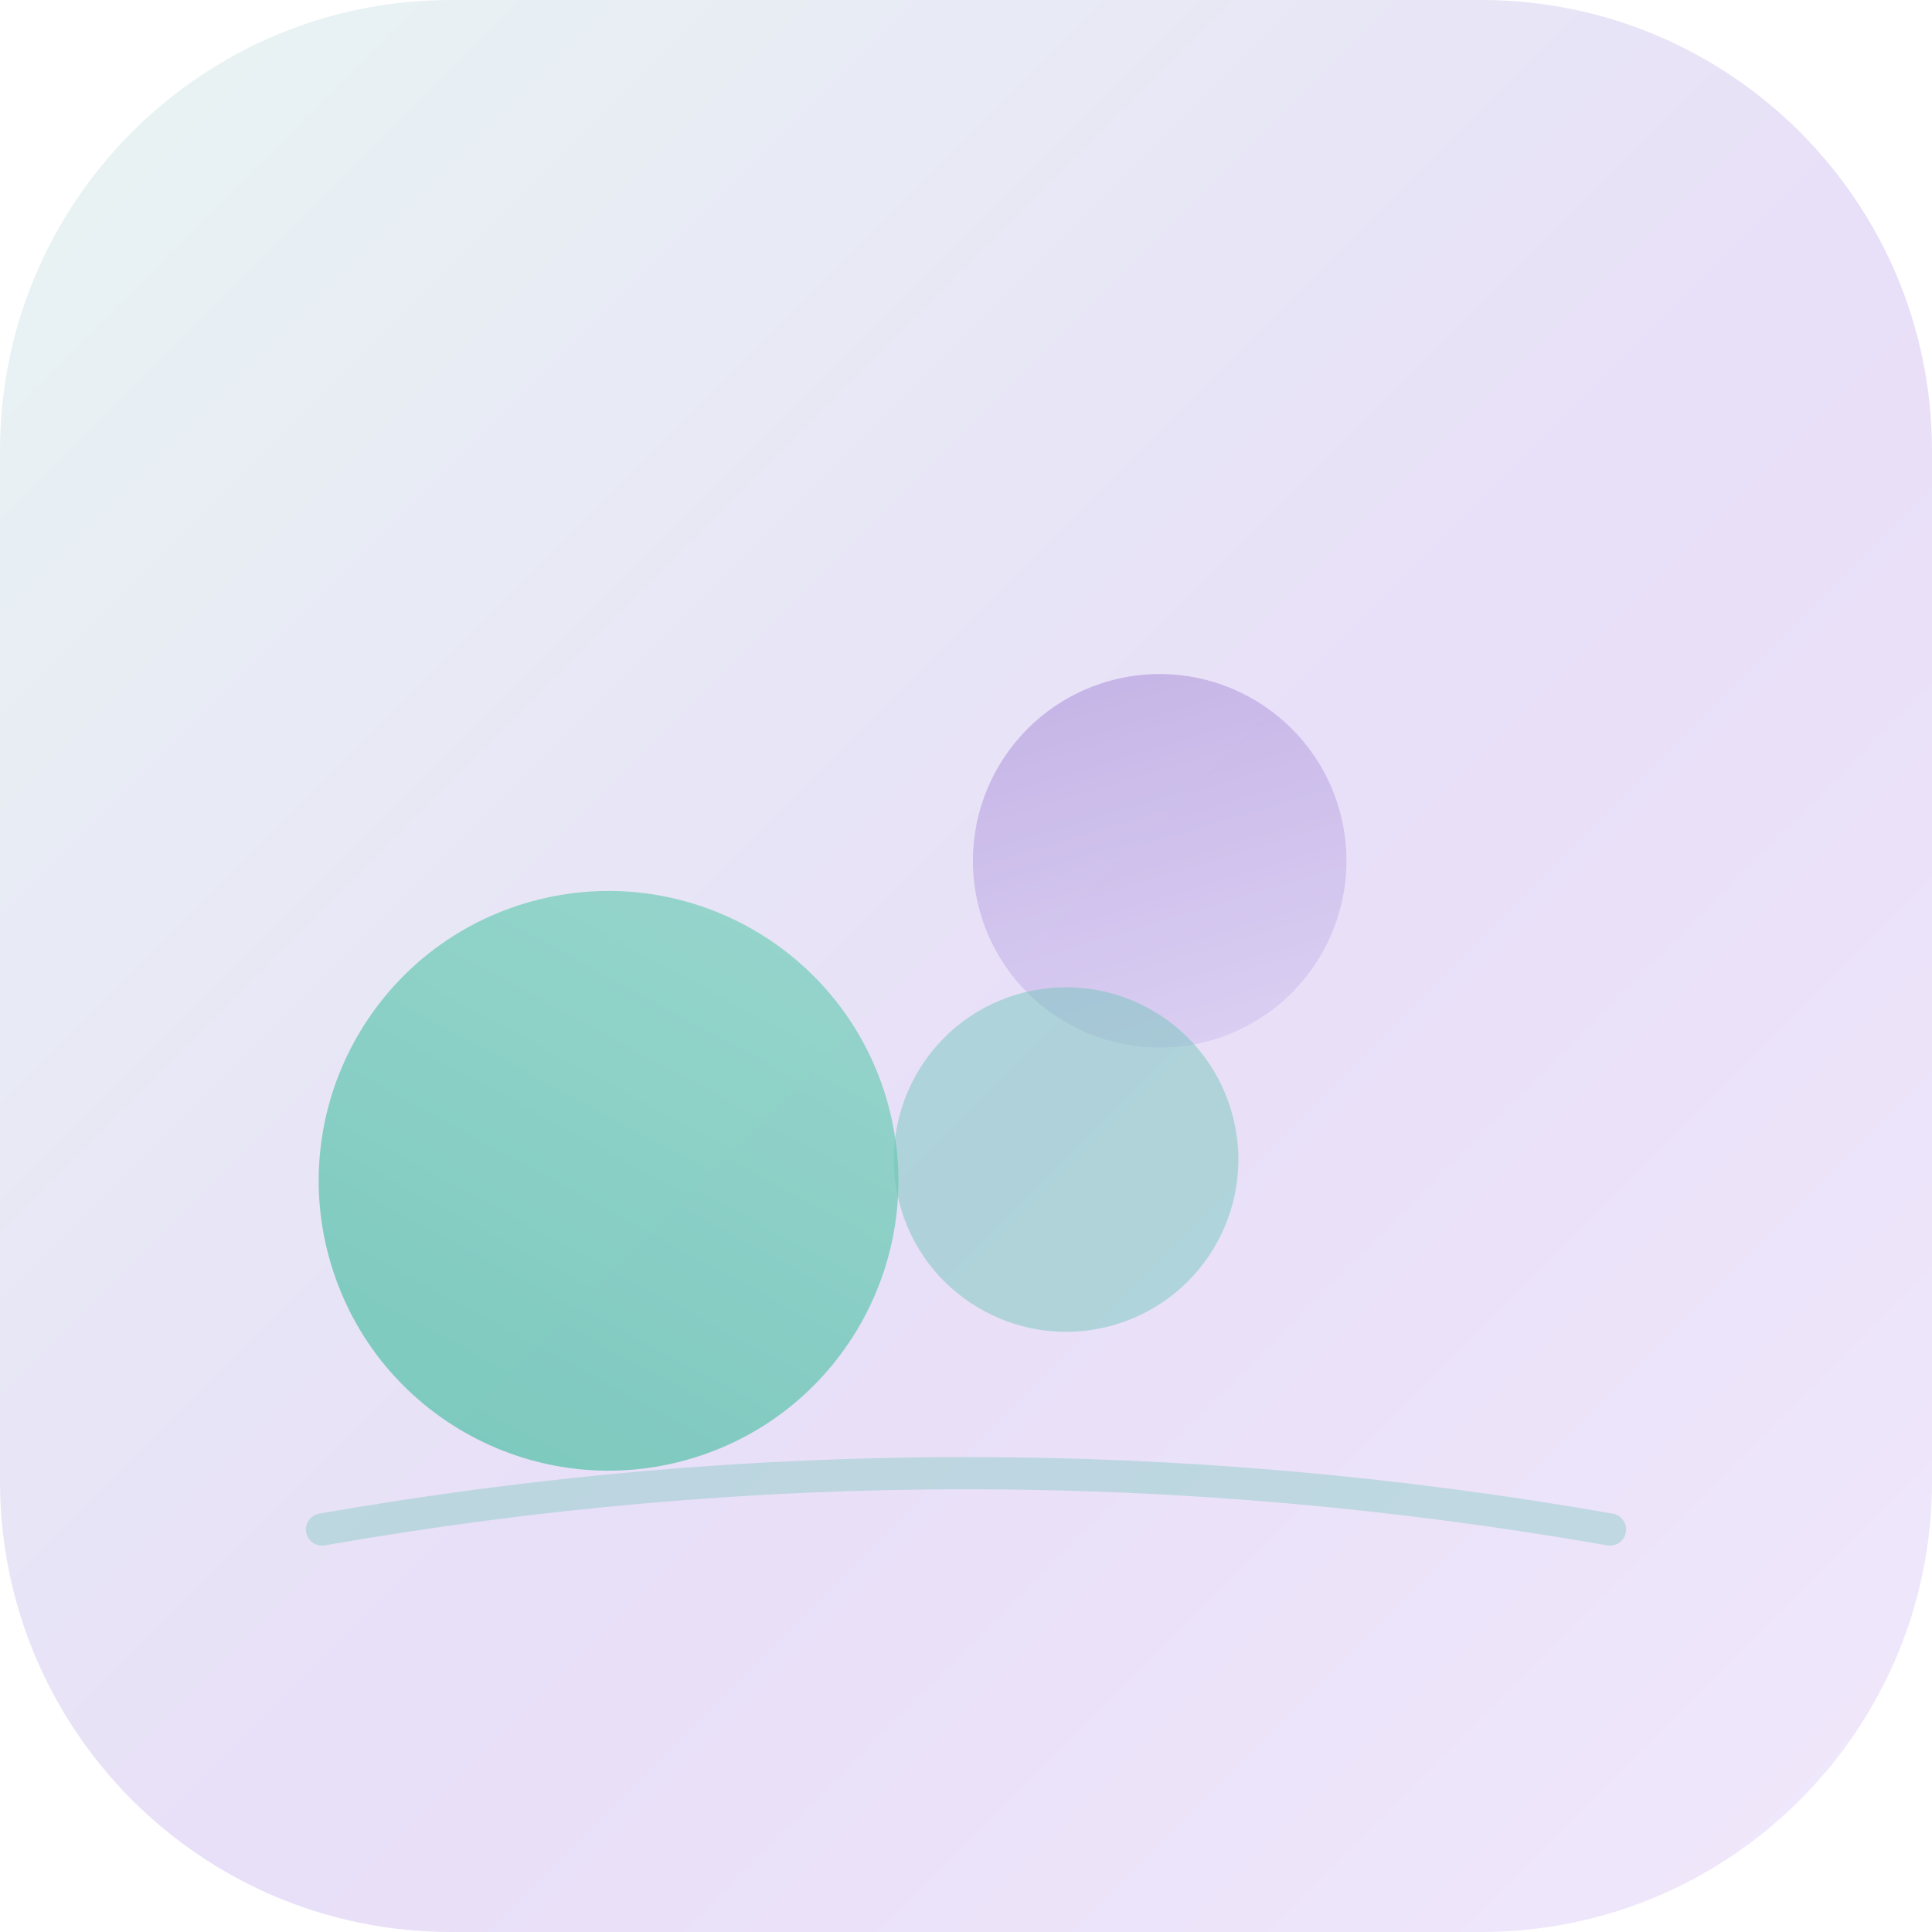
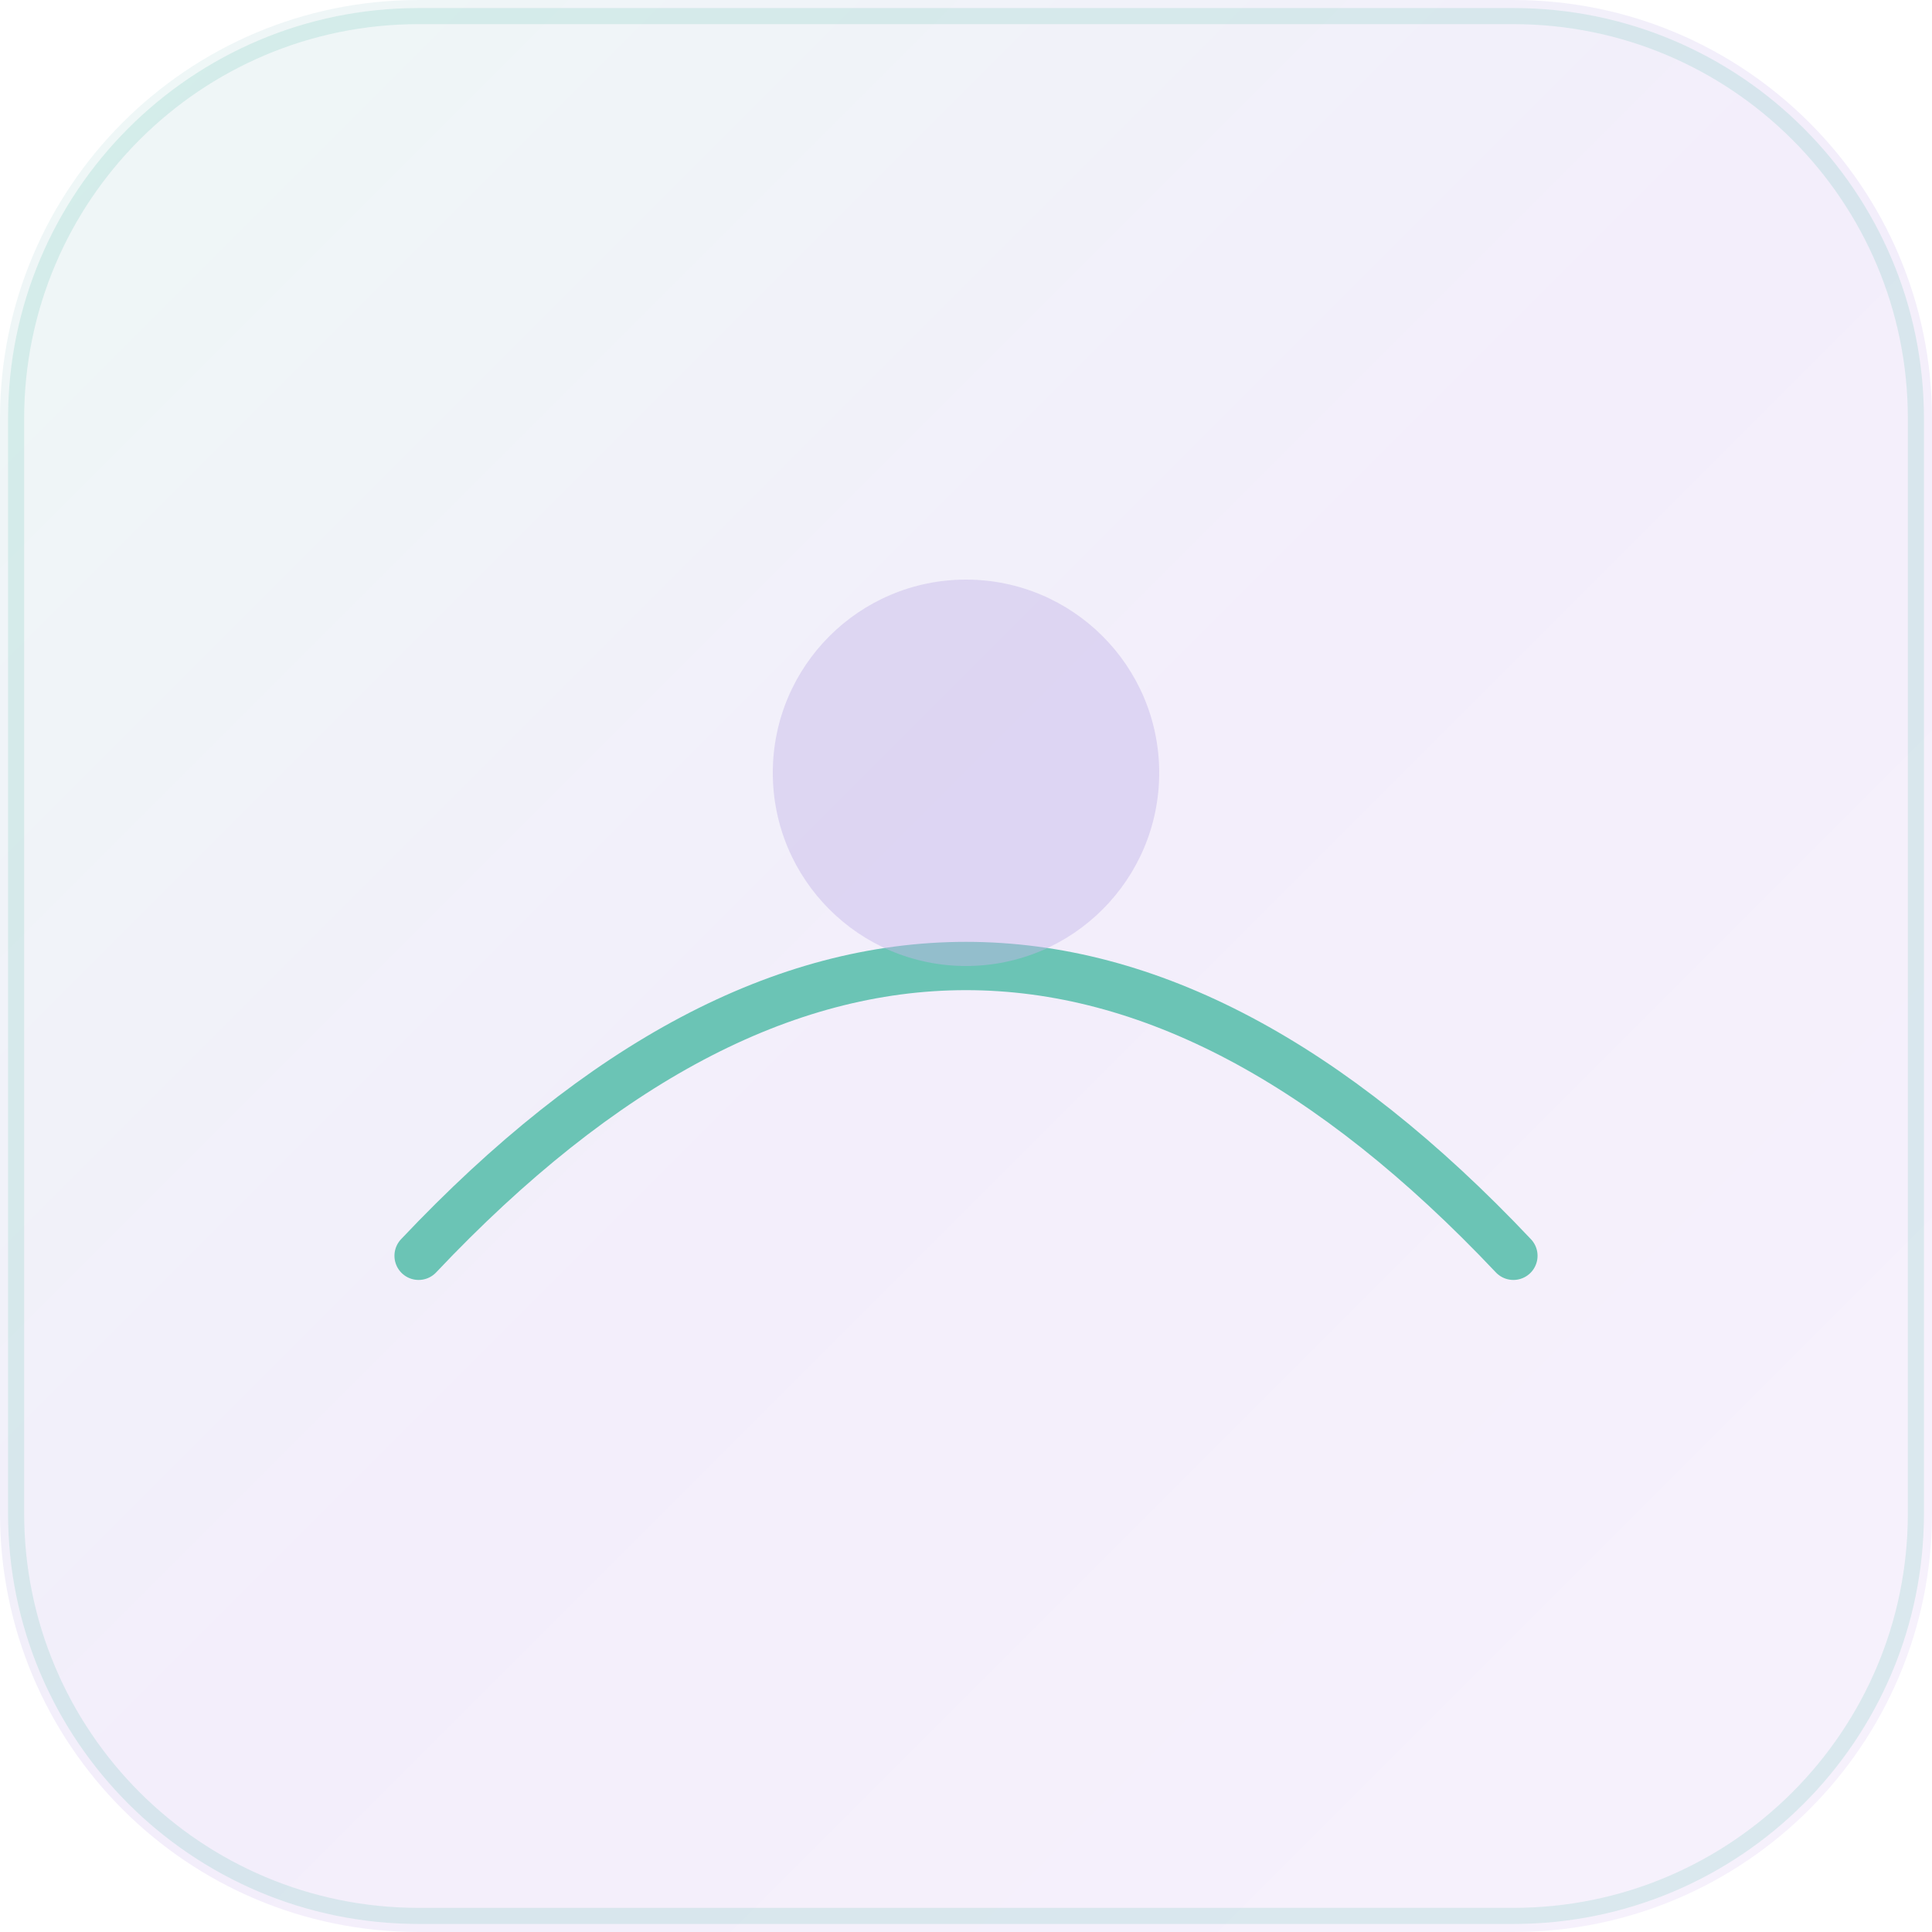
<svg xmlns="http://www.w3.org/2000/svg" viewBox="0 0 120 120" width="120" height="120" role="img" aria-hidden="true">
  <defs>
-     <linearGradient id="bg29" x1="0%" y1="0%" x2="100%" y2="100%">
-       <stop offset="0%" stop-color="#e8f5f2" />
-       <stop offset="55%" stop-color="#e8dff8" />
-       <stop offset="100%" stop-color="#f0e8fb" />
-     </linearGradient>
-     <linearGradient id="c29" x1="0%" y1="100%" x2="100%" y2="0%">
-       <stop offset="0%" stop-color="#6bc4b5" />
-       <stop offset="100%" stop-color="#8fd4c8" />
-     </linearGradient>
-     <linearGradient id="d29" x1="0%" y1="0%" x2="0%" y2="100%">
-       <stop offset="0%" stop-color="#b8a4e0" />
-       <stop offset="100%" stop-color="#d4c8f0" />
+     <linearGradient id="bgN-p29" x1="0%" y1="0%" x2="100%" y2="100%">
+       <stop offset="0%" stop-color="#eef8f6" />
+       <stop offset="50%" stop-color="#f3eefb" />
+       <stop offset="100%" stop-color="#f7f2fc" />
    </linearGradient>
  </defs>
-   <rect width="120" height="120" rx="28" fill="url(#bg29)" />
-   <g transform="rotate(-16.7 60 60)">
-     <circle cx="34.9" cy="66.4" r="18.0" fill="url(#c29)" opacity="0.88" />
-     <circle cx="73.4" cy="57.2" r="11.6" fill="url(#d29)" opacity="0.72" />
-     <circle cx="62.5" cy="73.3" r="10.7" fill="#6bc4b5" opacity="0.45" />
-   </g>
-   <path d="M20 95 Q60 88 100 95" fill="none" stroke="#6bc4b5" stroke-width="2" stroke-opacity="0.35" stroke-linecap="round" />
+   <rect width="120" height="120" rx="26" fill="url(#bgN-p29)" />
+   <rect x="1" y="1" width="118" height="118" rx="25" fill="none" stroke="rgba(107,196,181,0.2)" stroke-width="1" />
+   <path d="M26 78 Q60 42 94 78" fill="none" stroke="#6bc4b5" stroke-width="3" stroke-linecap="round" />
+   <circle cx="60" cy="48" r="12" fill="#c4b6e8" opacity="0.45" />
</svg>
